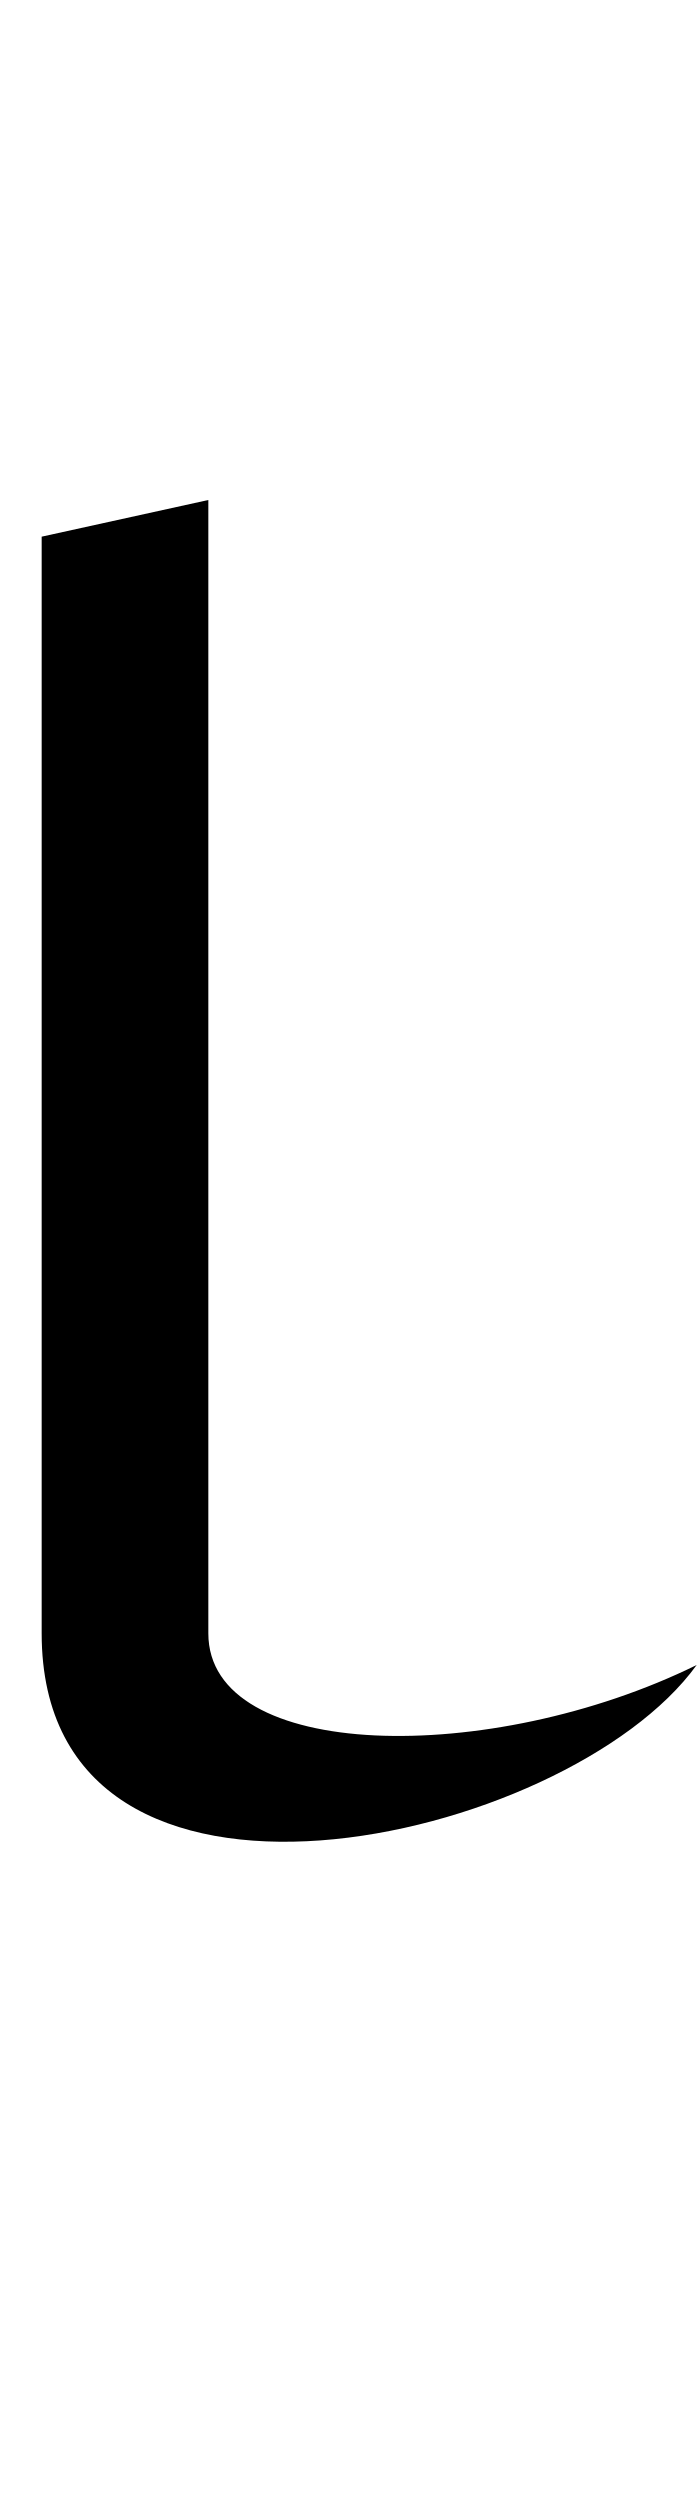
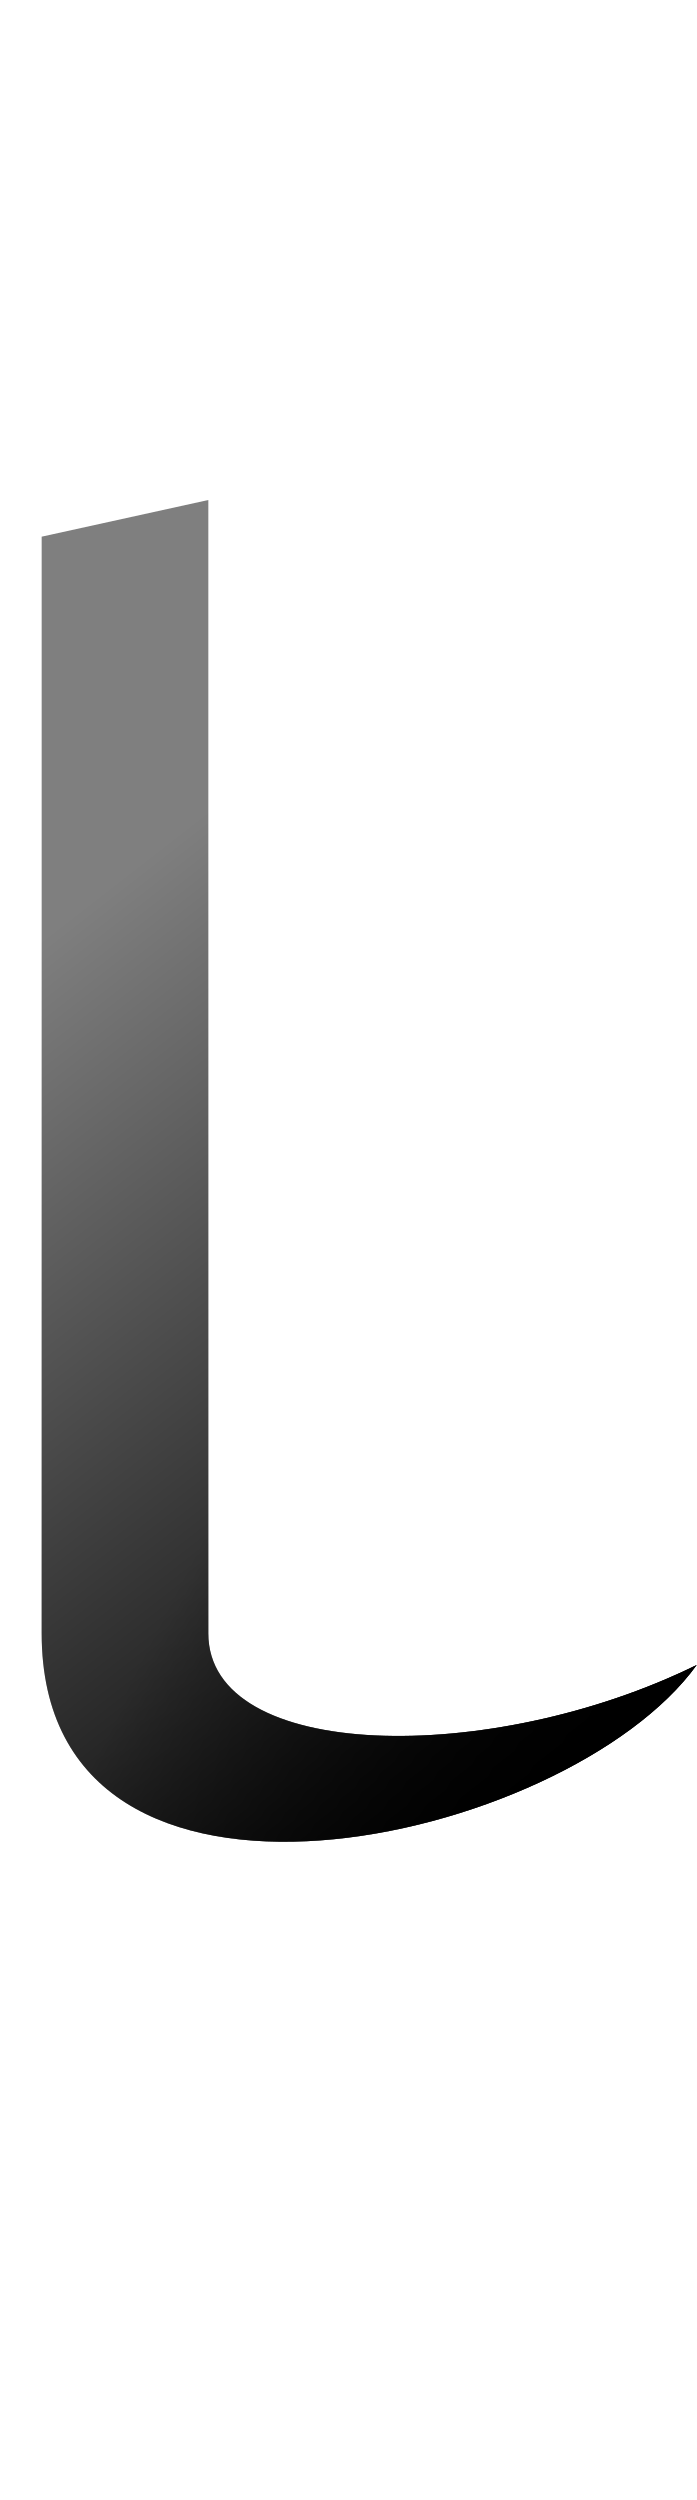
- <svg xmlns="http://www.w3.org/2000/svg" version="1.1" viewBox="0 0 418.0 1500.0" width="418.0" height="1500.0">
-   <g transform="matrix(1 0 0 -1 0 1100.0)">
-     <path d="M418.0 101.0C294.0 40.0 125.0 43.0 125.0 120.0V800.0L25.0 778.0V120.0C25.0 -78.0 340.0 -7.0 418.0 101.0Z" />
+ <svg xmlns="http://www.w3.org/2000/svg" xmlns:xlink="http://www.w3.org/1999/xlink" version="1.1" viewBox="0 0 418.0 1500.0" width="418.0" height="1500.0" id="svg109">
+   <defs id="defs111">
+     <linearGradient id="linearGradient2260">
+       <stop style="stop-color:#000000;stop-opacity:1;" offset="0" id="stop2256" />
+       <stop style="stop-color:#000000;stop-opacity:0;" offset="1" id="stop2258" />
+     </linearGradient>
+     <linearGradient xlink:href="#linearGradient2260" id="linearGradient2262" x1="25" y1="397.469" x2="418" y2="397.469" gradientUnits="userSpaceOnUse" />
+     <linearGradient xlink:href="#linearGradient2260" id="linearGradient2264" x1="25" y1="397.469" x2="418" y2="397.469" gradientUnits="userSpaceOnUse" />
+     <linearGradient xlink:href="#linearGradient2260" id="linearGradient2285" gradientUnits="userSpaceOnUse" x1="417.635" y1="99.333" x2="150.476" y2="235.091" />
+     <linearGradient xlink:href="#linearGradient2260" id="linearGradient2447" gradientUnits="userSpaceOnUse" x1="417.635" y1="100.664" x2="57.308" y2="563.84" gradientTransform="translate(420)" />
+   </defs>
+   <g transform="matrix(1 0 0 -1 0 1100.0)" id="g107" style="opacity:0.5">
+     <path d="M418.0 101.0C294.0 40.0 125.0 43.0 125.0 120.0V800.0L25.0 778.0V120.0C25.0 -78.0 340.0 -7.0 418.0 101.0Z" id="path105" />
+   </g>
+   <g transform="matrix(1,0,0,-1,0,1100)" id="g2175" style="fill:url(#linearGradient2262);fill-opacity:1">
+     <path d="M 418,101 C 294,40 125,43 125,120 V 800 L 25,778 V 120 C 25,-78 340,-7 418,101 Z" id="path2173" style="fill:url(#linearGradient2285);fill-opacity:1" />
+   </g>
+   <g transform="matrix(1,0,0,-1,-420,1100)" id="g2179" style="fill:url(#linearGradient2264);fill-opacity:1">
+     <path d="M 838,101 C 714,40 545,43 545,120 V 800 L 445,778 V 120 C 445,-78 760,-7 838,101 Z" id="path2177" style="fill:url(#linearGradient2447);fill-opacity:1" />
  </g>
</svg>
